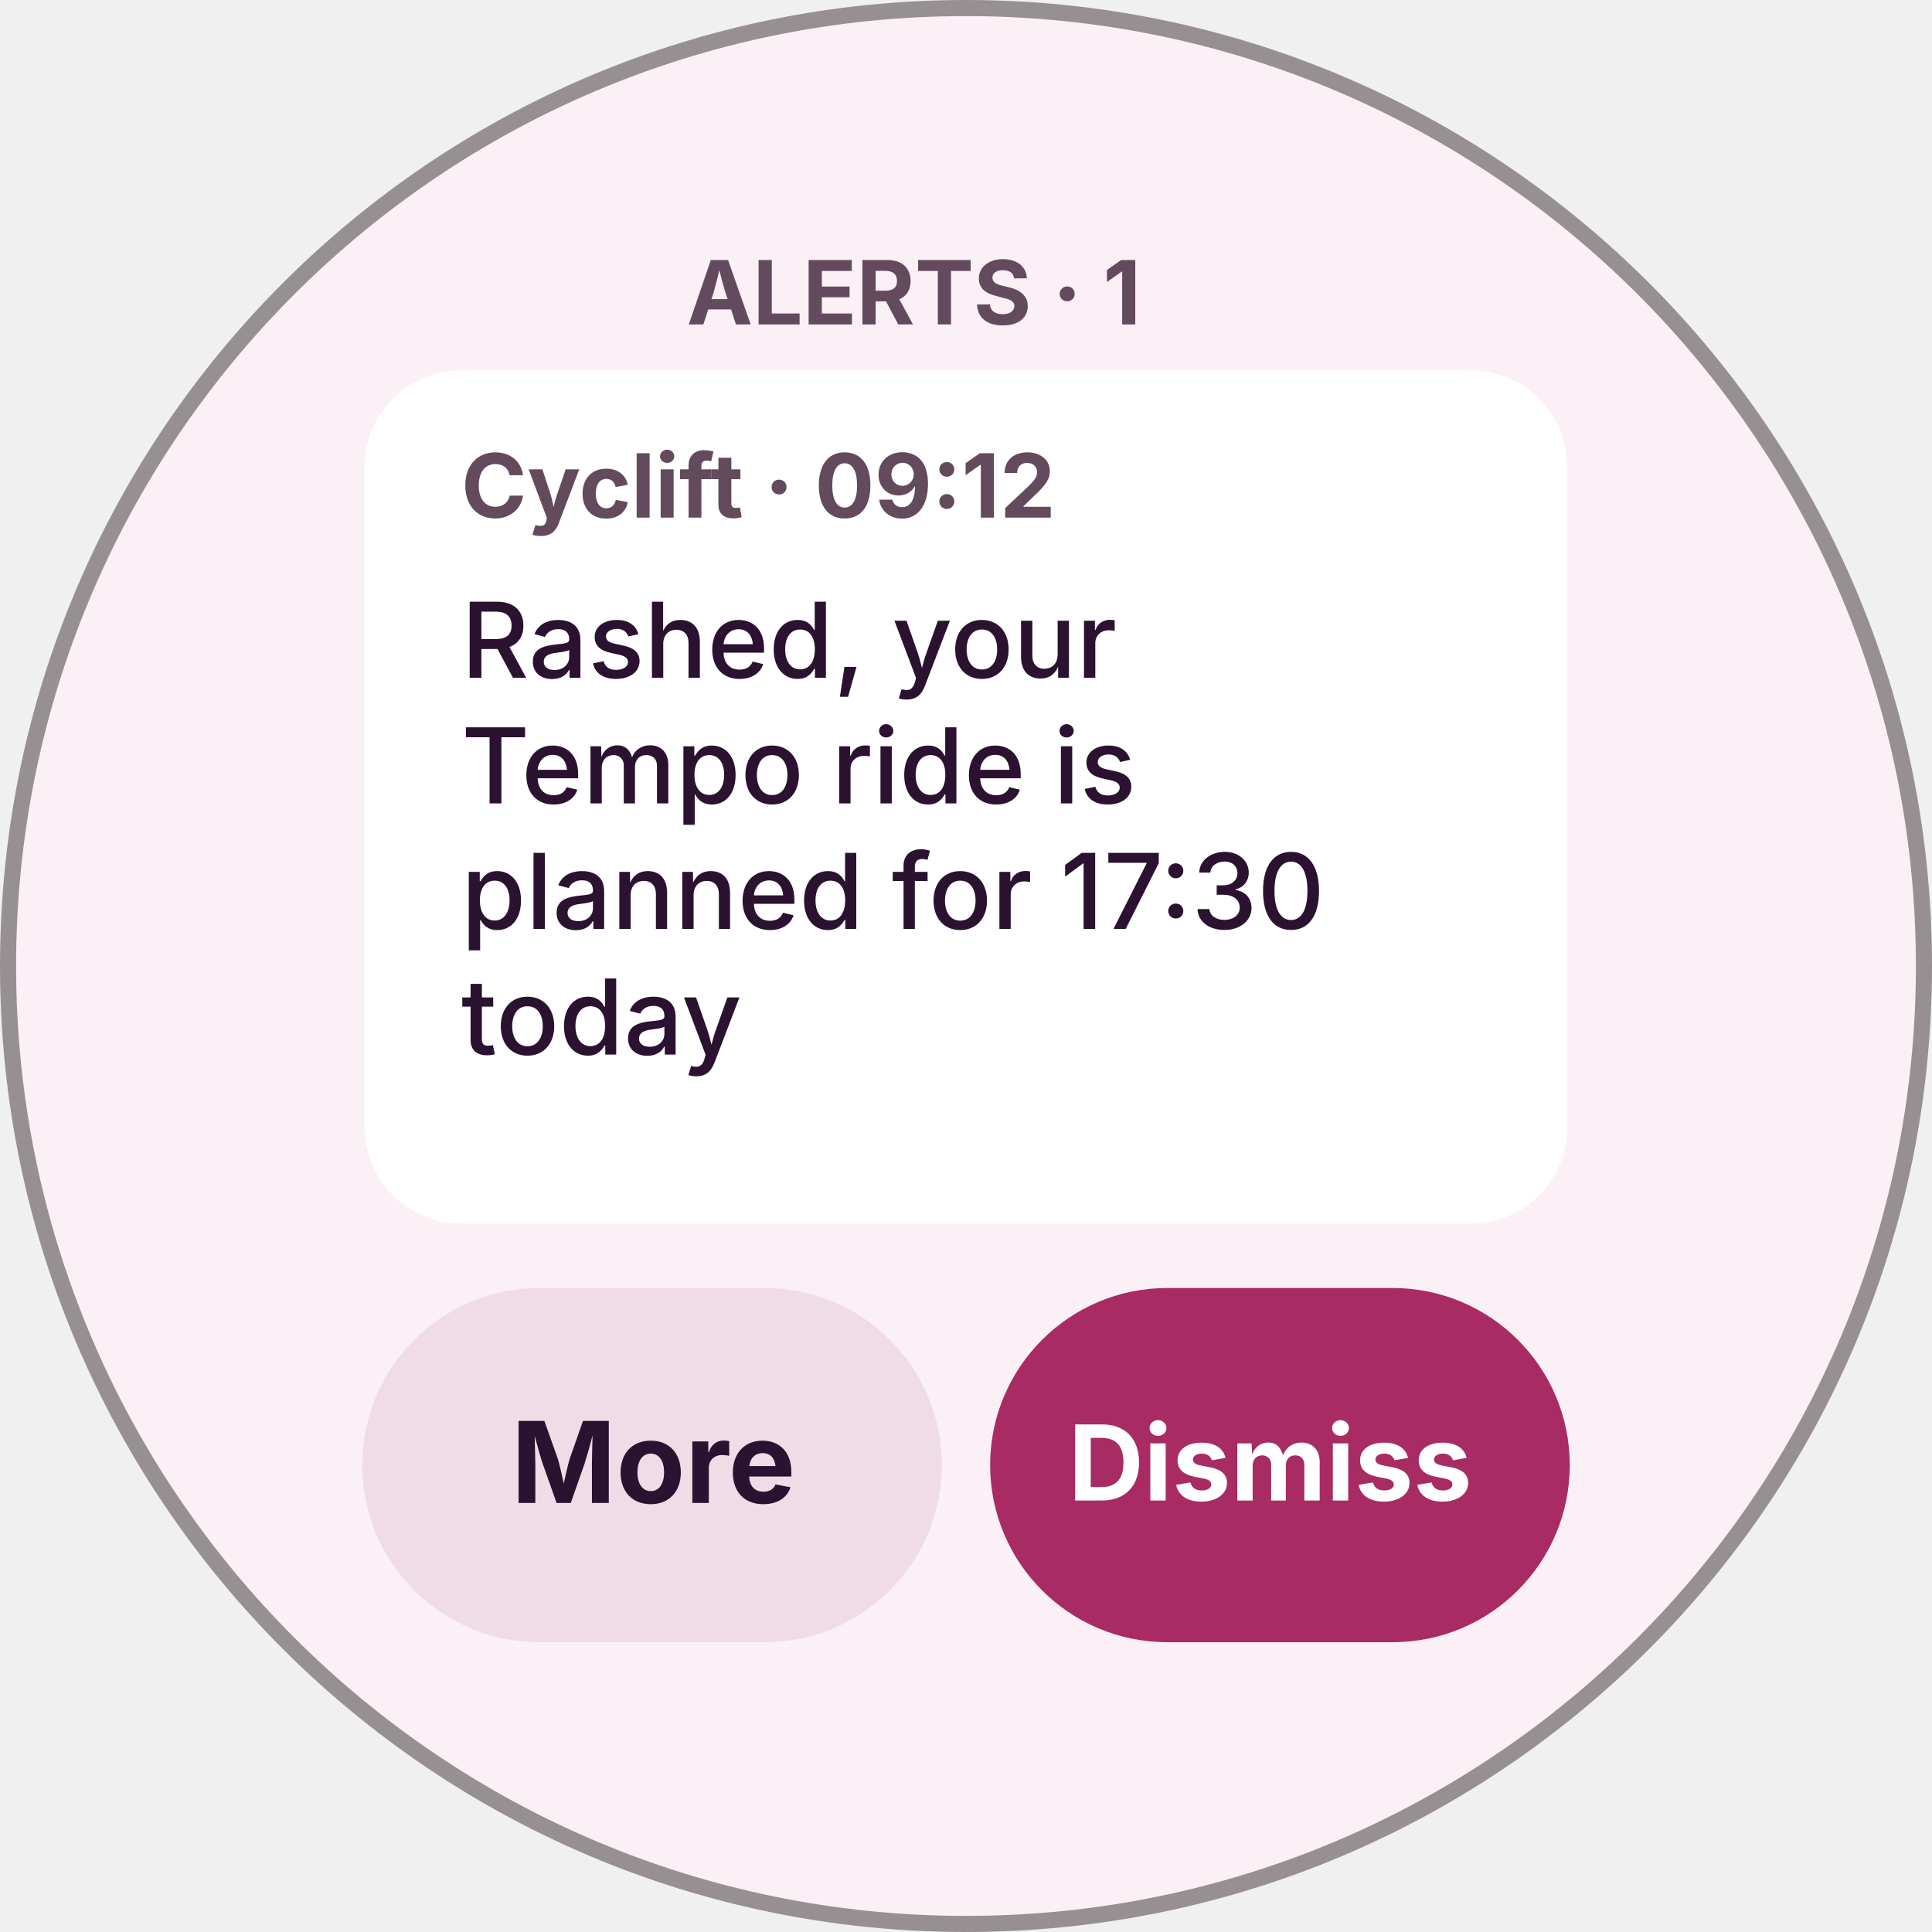
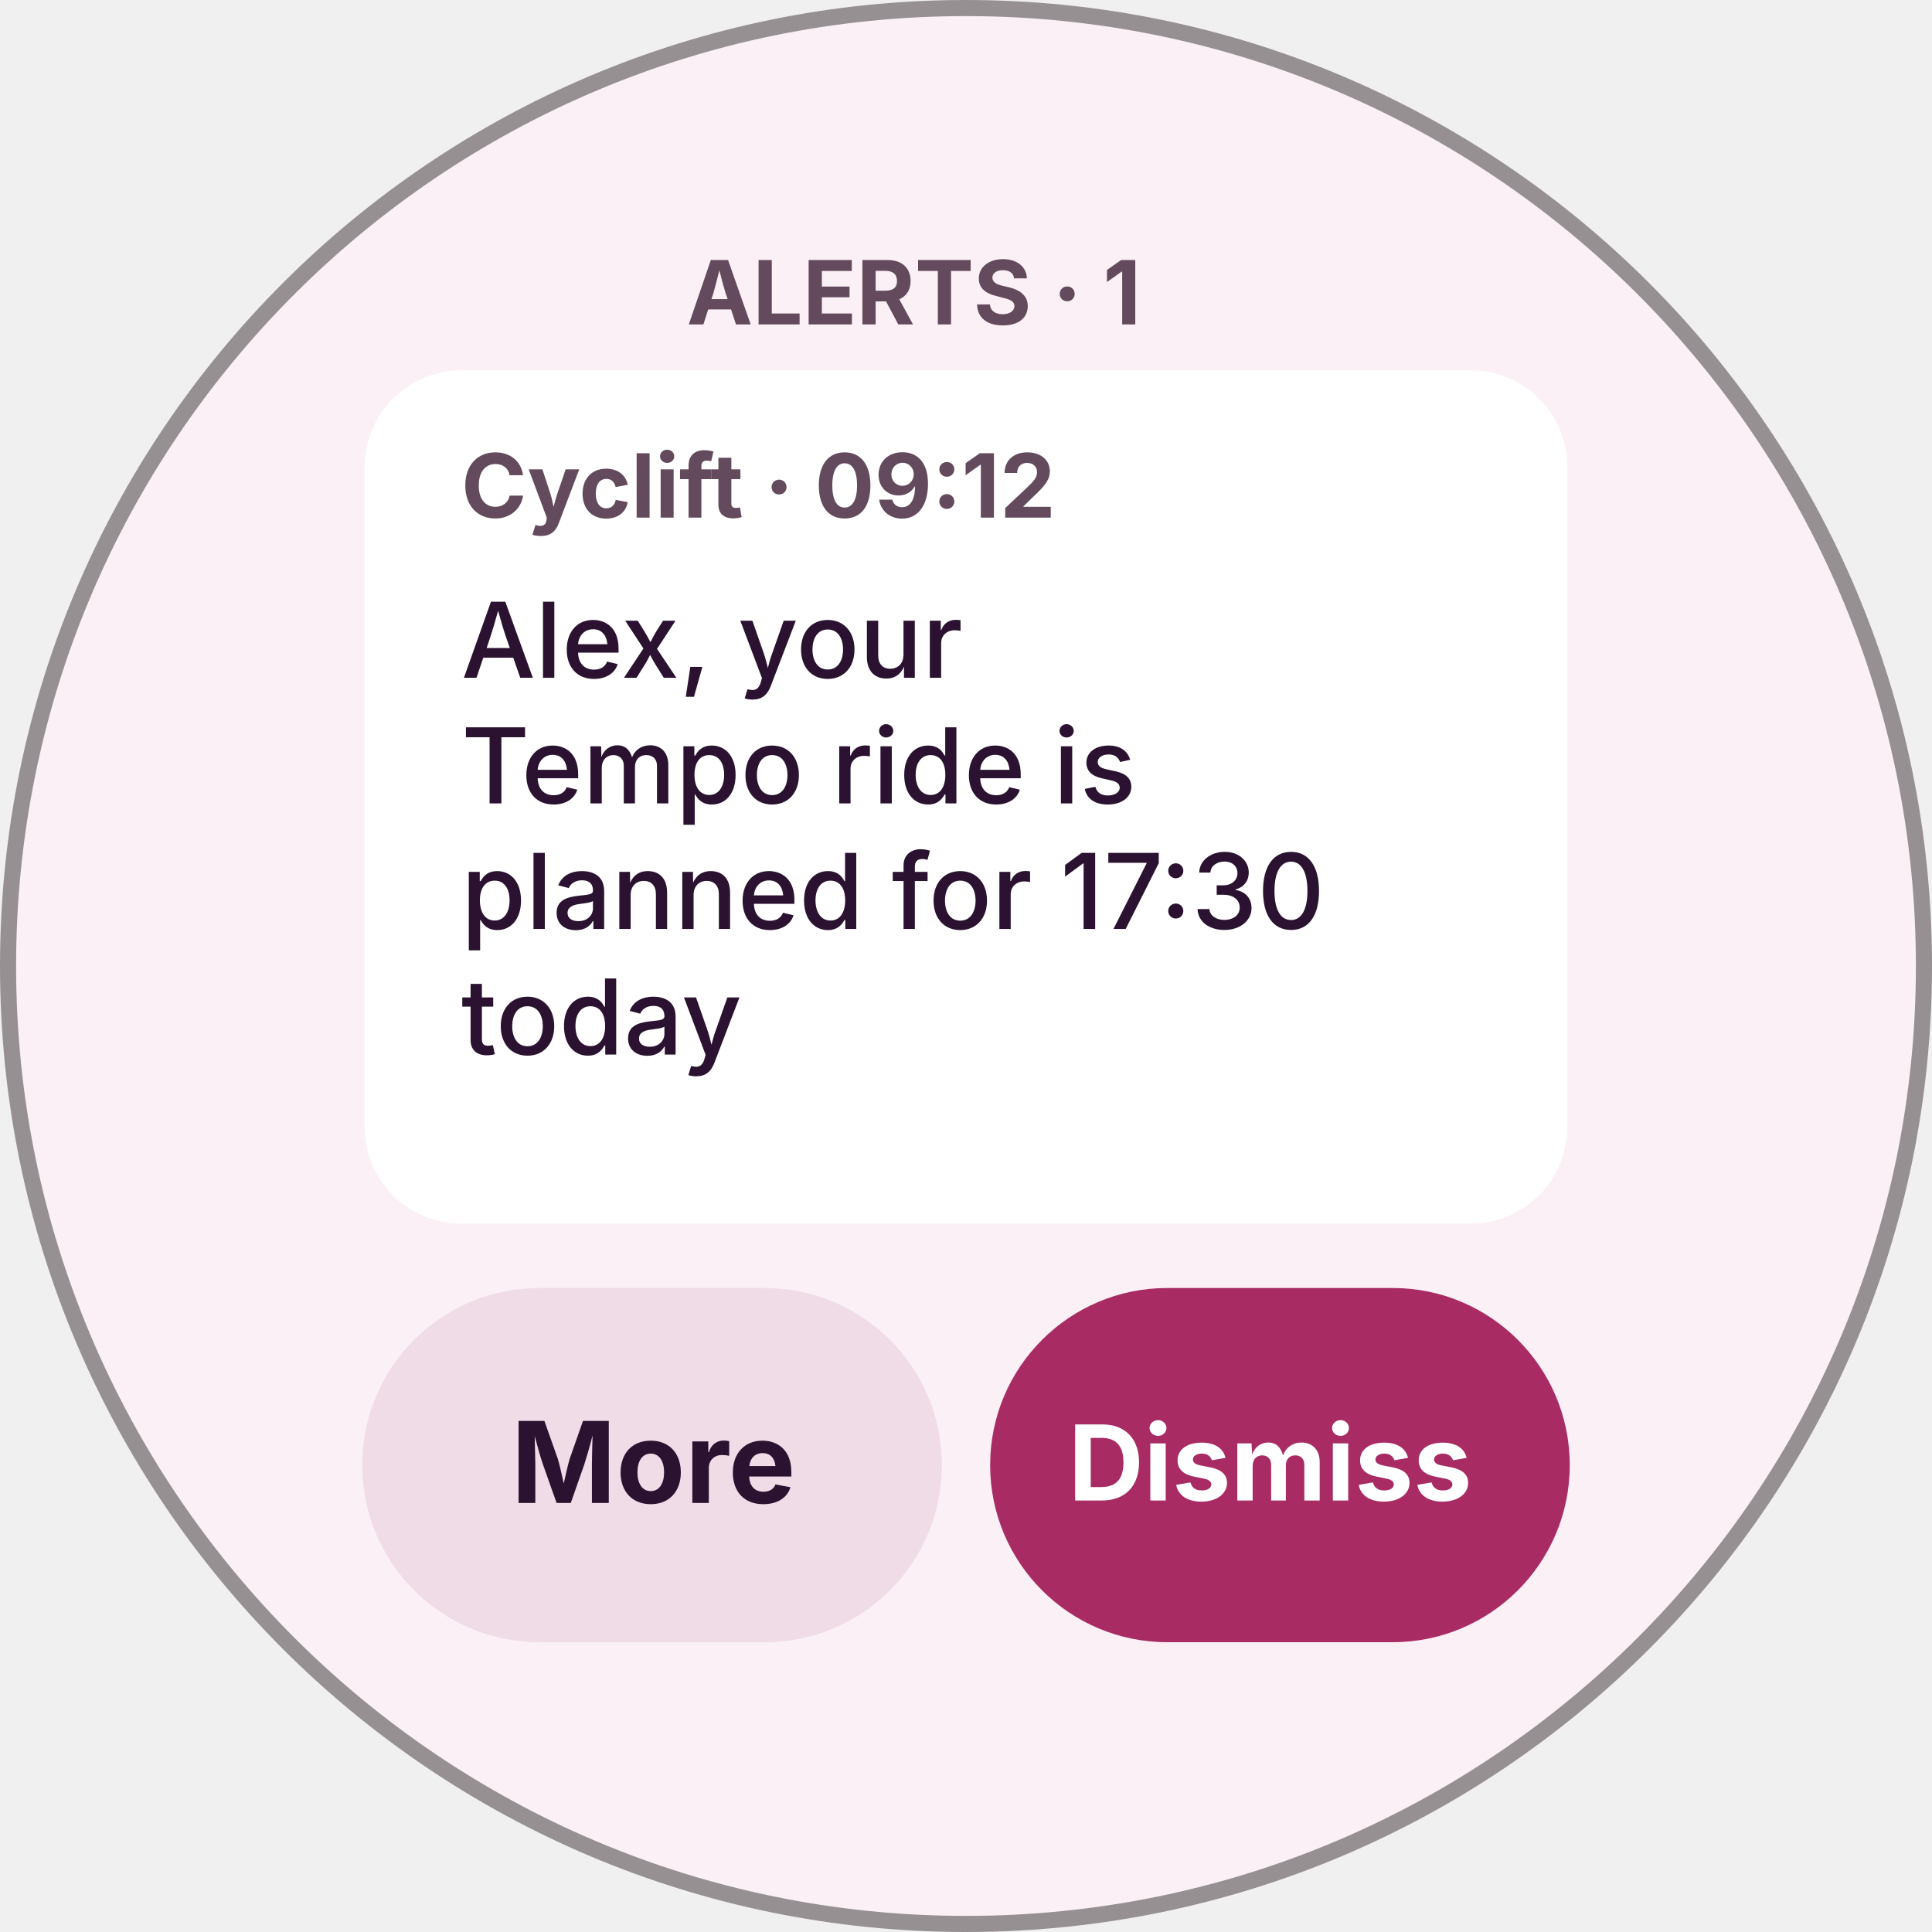
<svg xmlns="http://www.w3.org/2000/svg" viewBox="0 0 240 240" width="240" height="240">
  <defs>
    <clipPath id="c">
      <circle cx="120" cy="120" r="120" />
    </clipPath>
  </defs>
  <g clip-path="url(#c)">
    <rect width="240" height="240" fill="#FBF0F5" />
    <text x="85.3" y="40.3" font-family="Inter,Montserrat,system-ui,sans-serif" font-size="11.0" font-weight="700" fill="#634A5C">ALERTS · 1</text>
    <rect x="45.3" y="46.0" width="149.4" height="106.0" rx="12" fill="#FFFFFF" />
    <text x="57.3" y="64.3" font-family="Inter,Montserrat,system-ui,sans-serif" font-size="11.0" font-weight="700" fill="#634A5C">Cyclift · 09:12</text>
-     <text x="57.3" y="84.2" font-family="Inter,Montserrat,system-ui,sans-serif" font-size="13.0" font-weight="500" fill="#2A1230">Rashed, your</text>
+     <text x="57.3" y="84.2" font-family="Inter,Montserrat,system-ui,sans-serif" font-size="13.0" font-weight="500" fill="#2A1230">Alex, your</text>
    <text x="57.3" y="99.8" font-family="Inter,Montserrat,system-ui,sans-serif" font-size="13.0" font-weight="500" fill="#2A1230">Tempo ride is</text>
    <text x="57.3" y="115.4" font-family="Inter,Montserrat,system-ui,sans-serif" font-size="13.0" font-weight="500" fill="#2A1230">planned for 17:30</text>
    <text x="57.3" y="131.0" font-family="Inter,Montserrat,system-ui,sans-serif" font-size="13.0" font-weight="500" fill="#2A1230">today</text>
    <rect x="45.0" y="160.0" width="72.0" height="44.0" rx="22" fill="#F0DCE7" />
    <text x="63.5" y="186.7" font-family="Inter,Montserrat,system-ui,sans-serif" font-size="14.0" font-weight="700" fill="#2A1230">More</text>
    <rect x="123.0" y="160.0" width="72.0" height="44.0" rx="22" fill="#A82B64" />
    <text x="132.7" y="186.4" font-family="Inter,Montserrat,system-ui,sans-serif" font-size="13.0" font-weight="700" fill="#FFFFFF">Dismiss</text>
  </g>
  <circle cx="120" cy="120" r="119" fill="none" stroke="#000" stroke-opacity="0.4" stroke-width="2" />
</svg>
